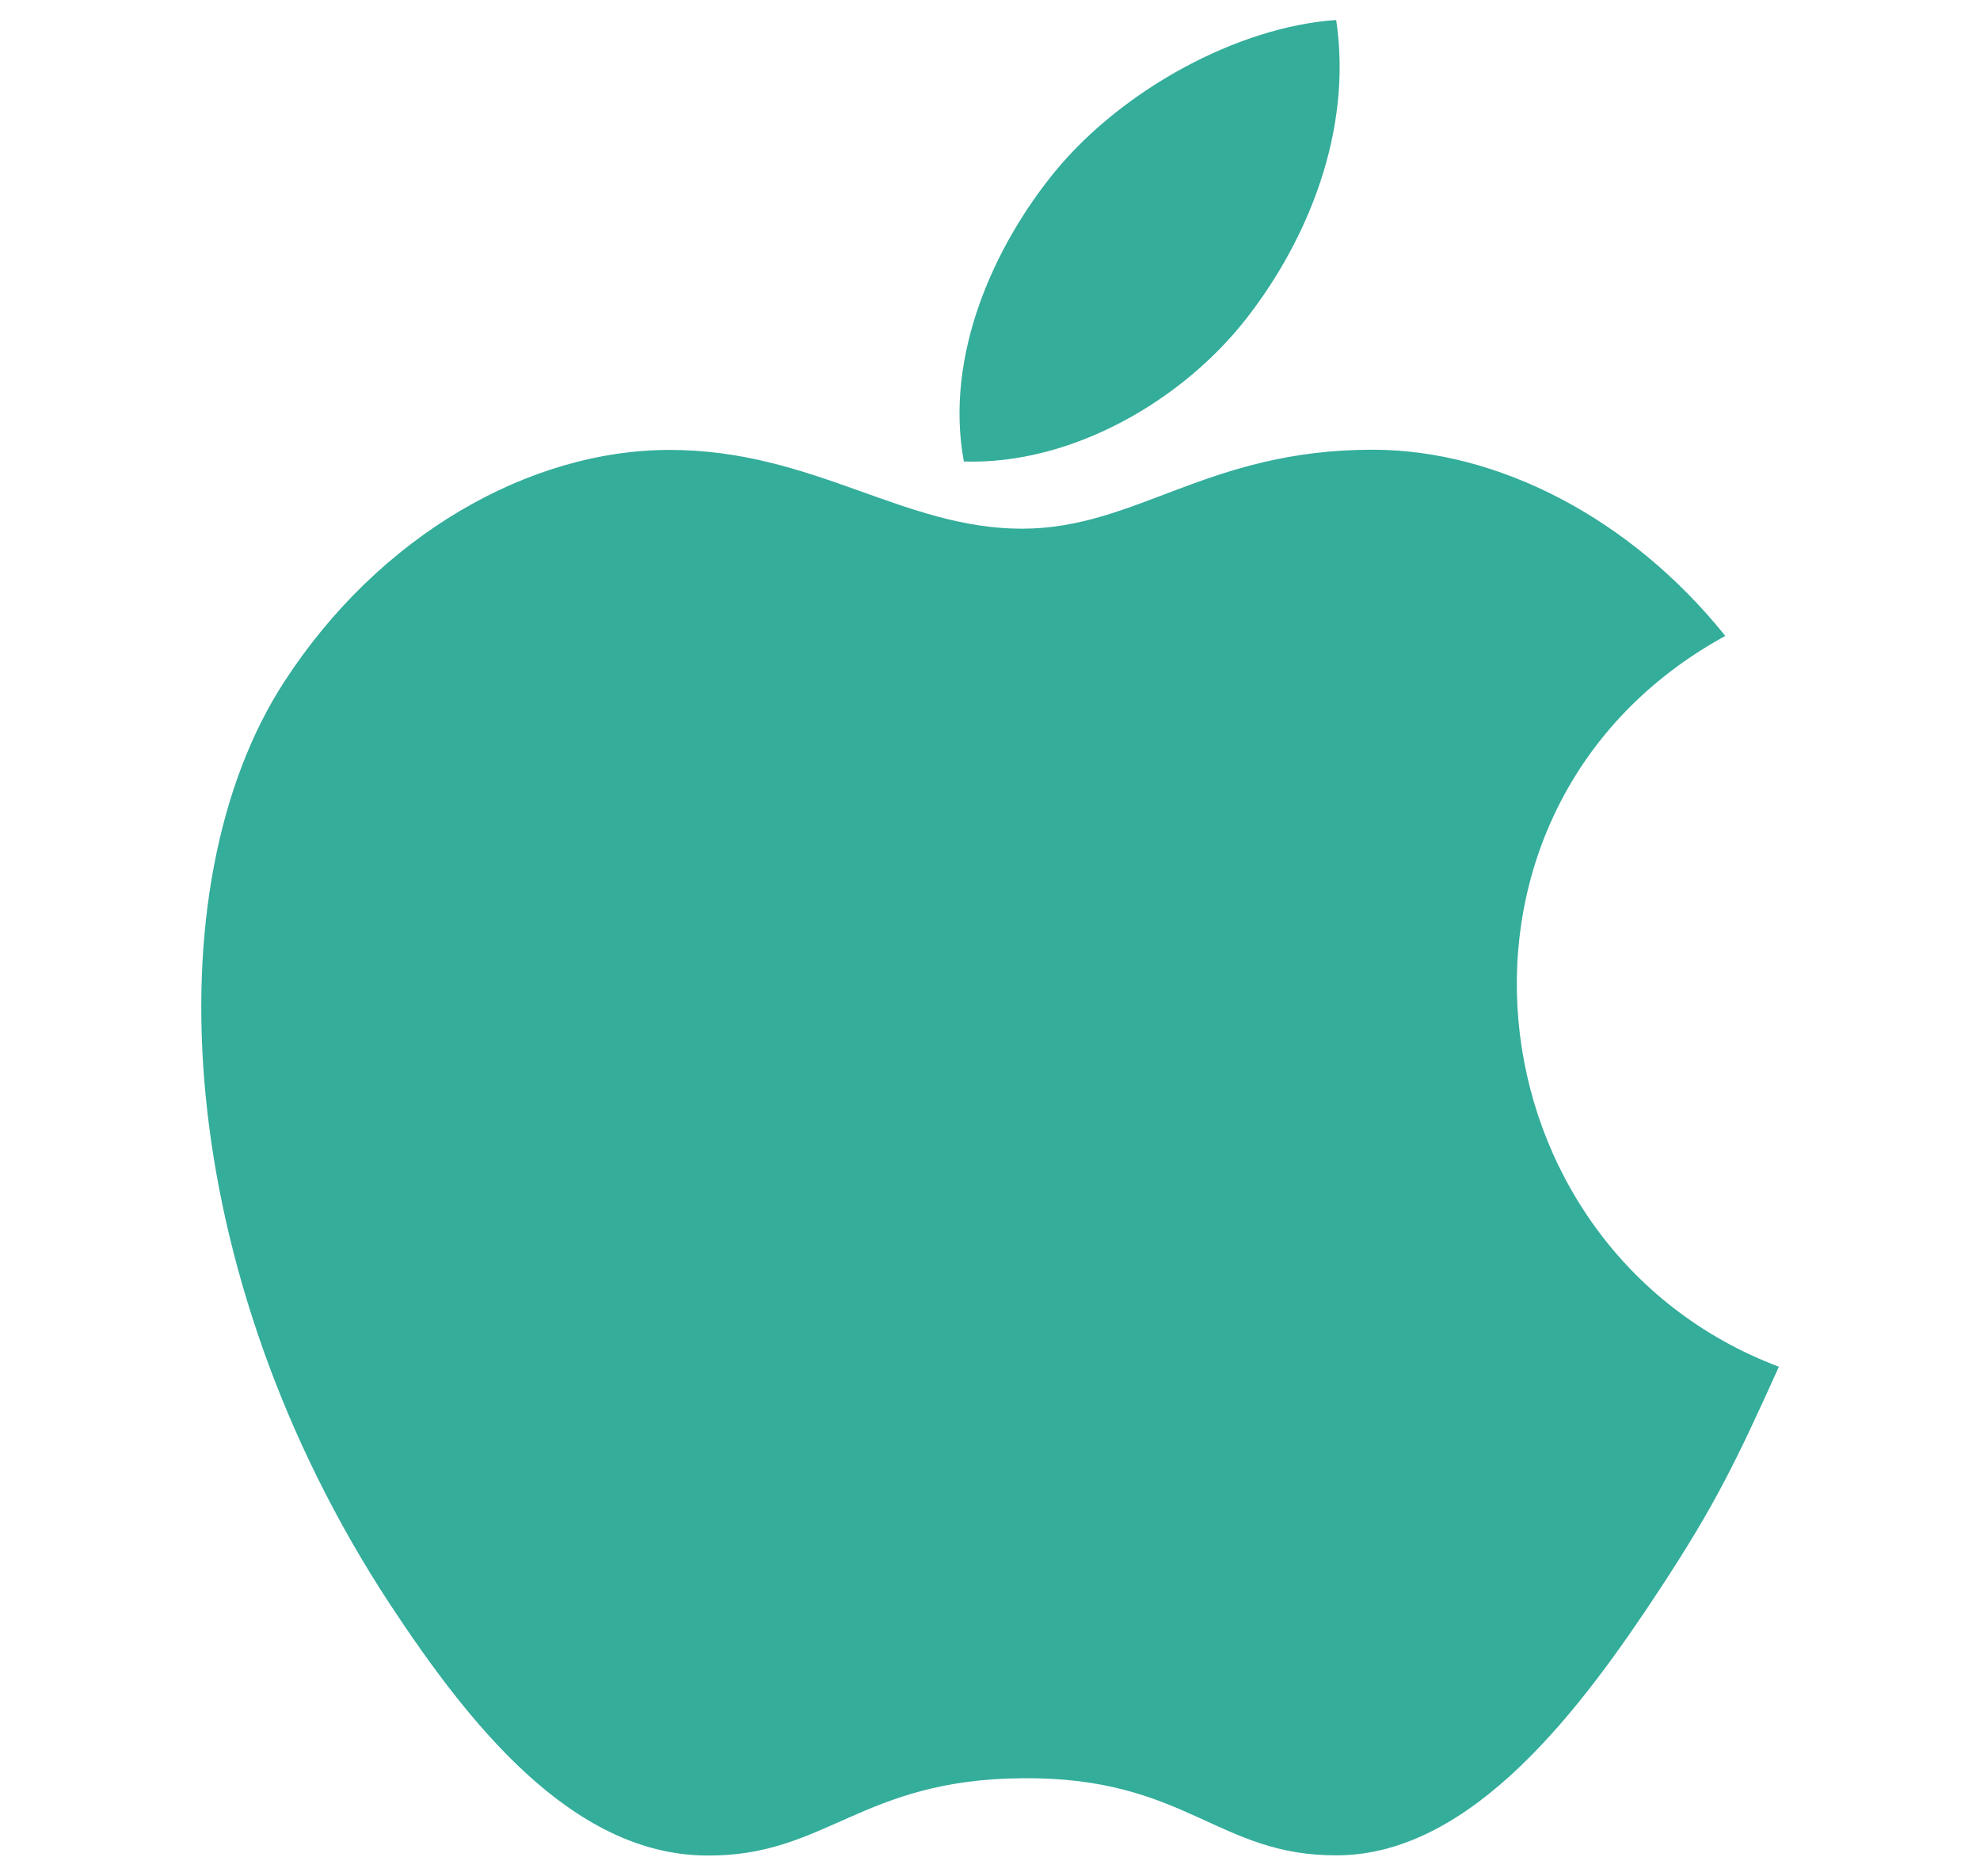
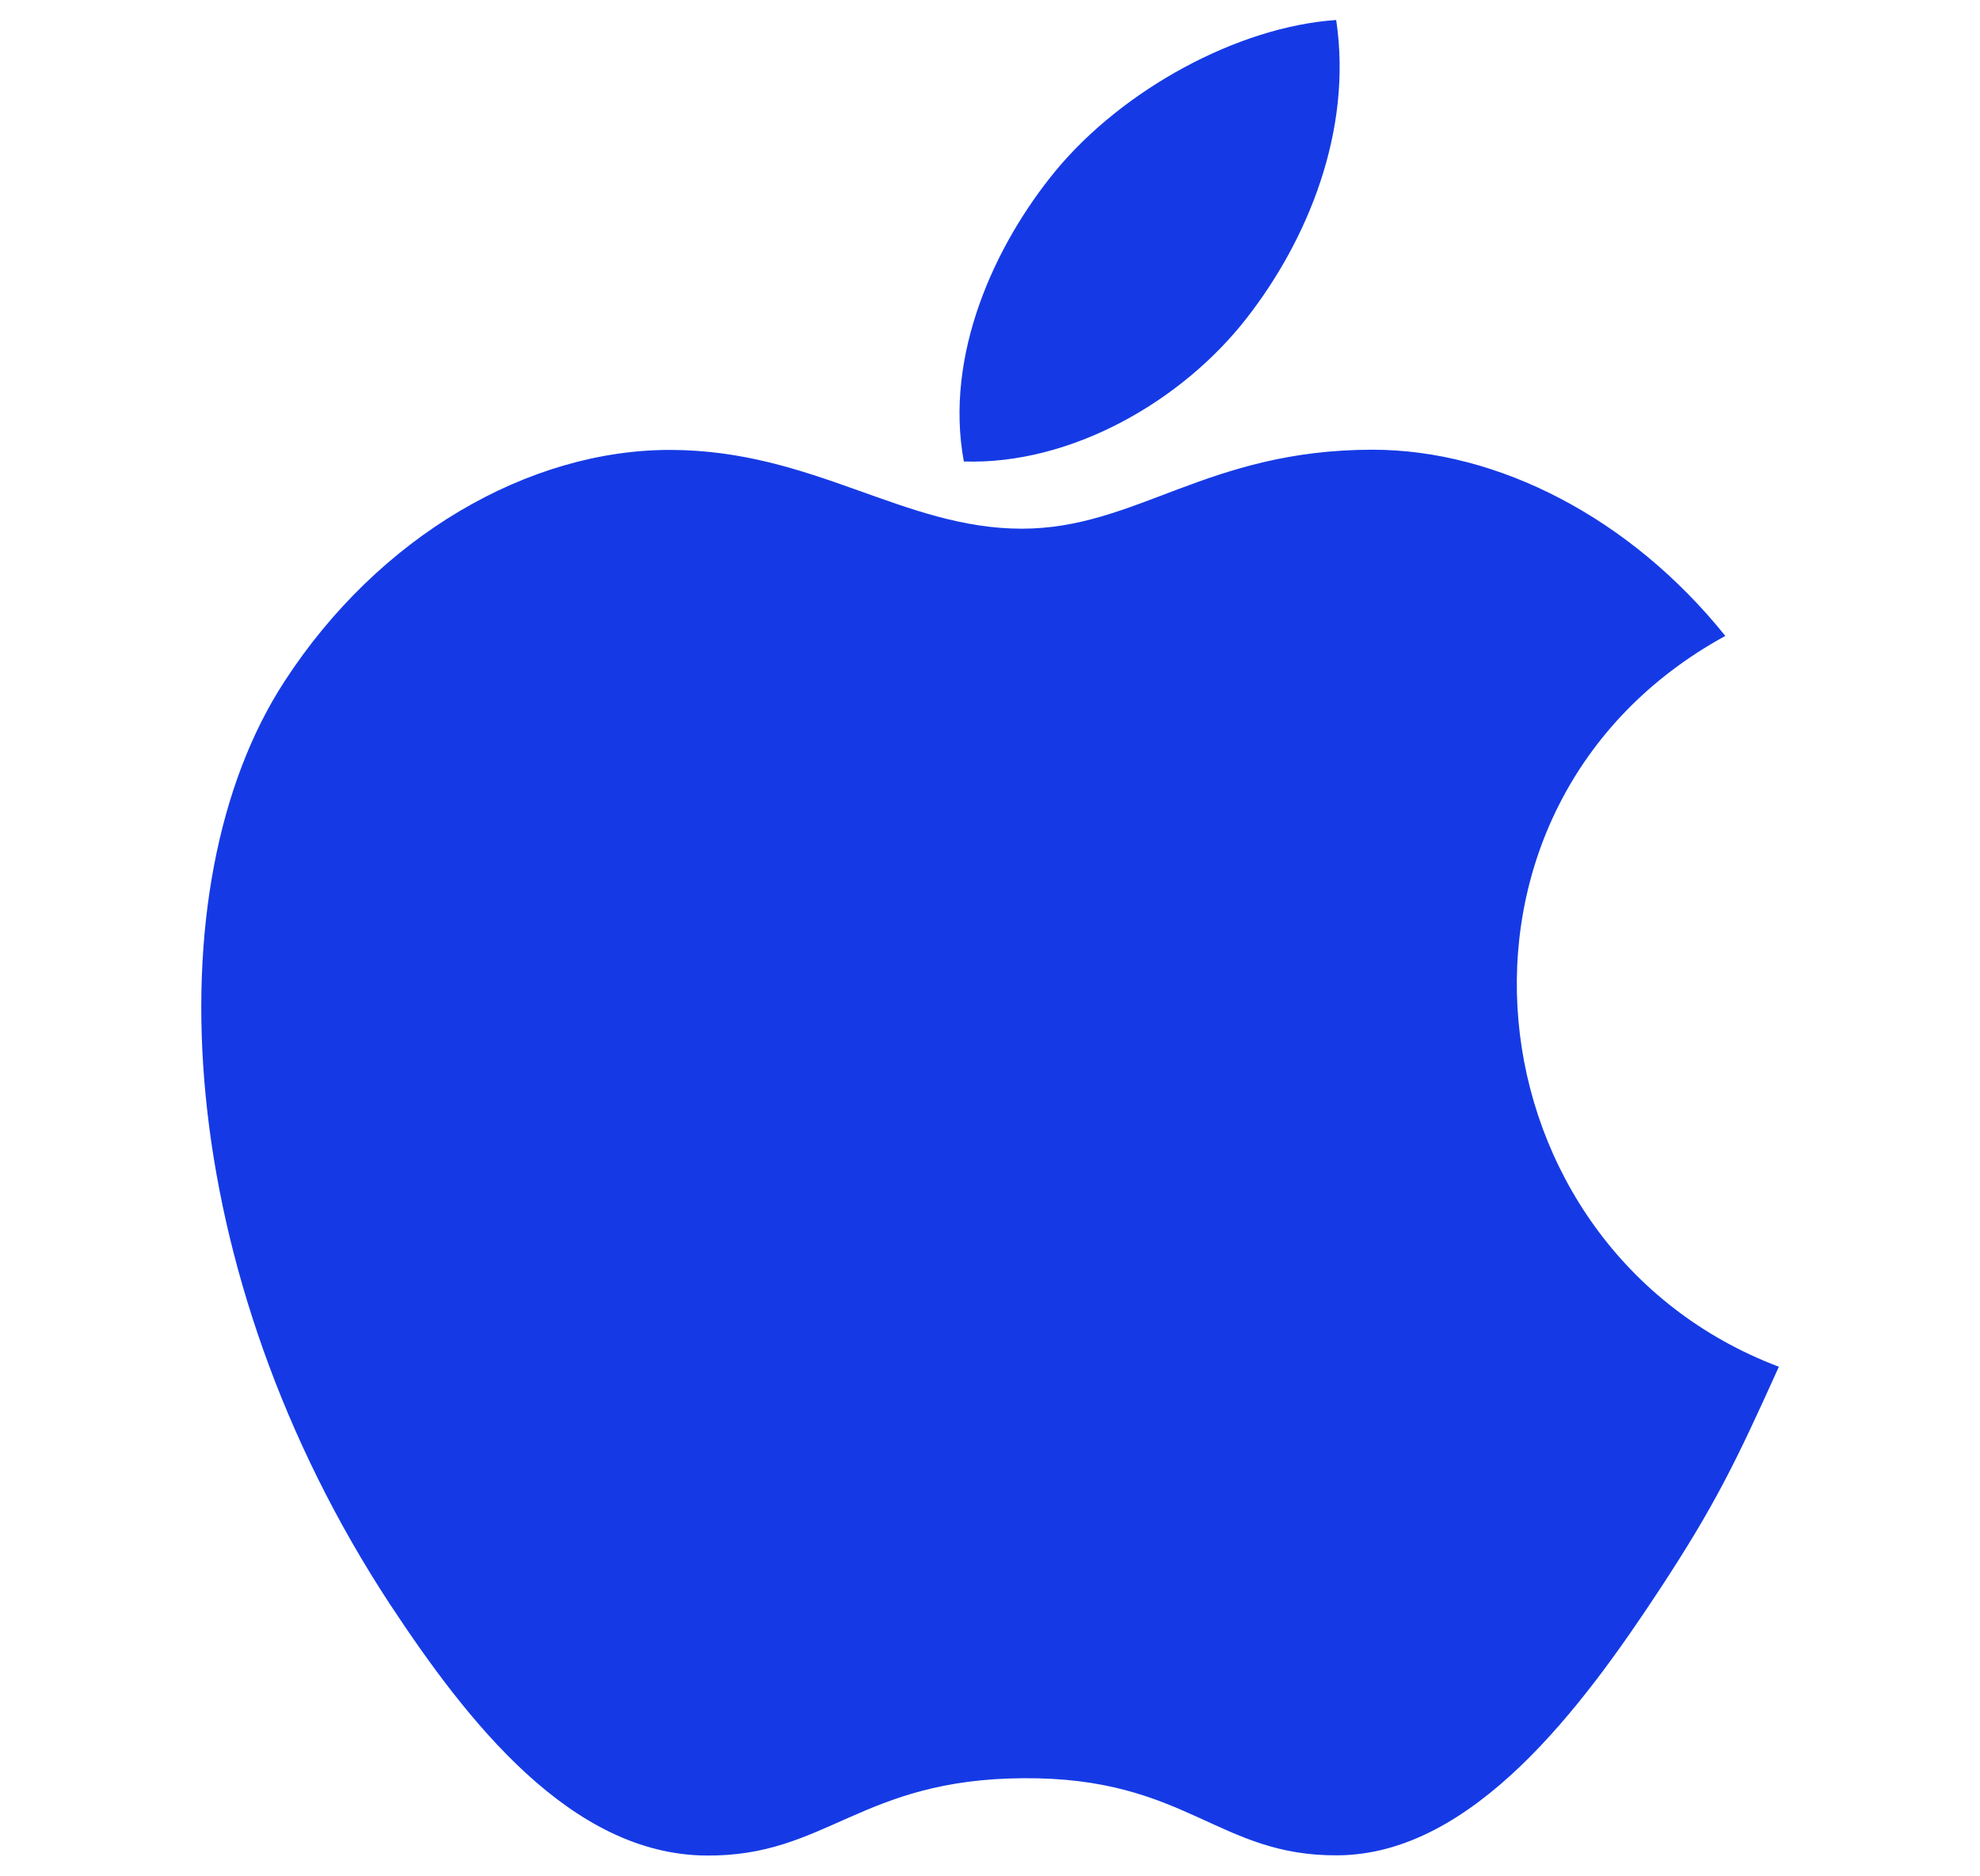
<svg xmlns="http://www.w3.org/2000/svg" width="19" height="18" viewBox="0 0 19 18" fill="none">
-   <path d="M17.07 13.117C16.656 14.034 16.458 14.444 15.926 15.254C15.183 16.385 14.134 17.797 12.838 17.806C11.684 17.816 11.386 17.054 9.821 17.066C8.256 17.074 7.93 17.82 6.775 17.808C5.478 17.797 4.486 16.525 3.742 15.396C1.663 12.228 1.444 8.516 2.729 6.541C3.638 5.14 5.076 4.318 6.427 4.318C7.802 4.318 8.667 5.074 9.805 5.074C10.908 5.074 11.58 4.316 13.171 4.316C14.374 4.316 15.647 4.971 16.556 6.103C13.582 7.732 14.065 11.98 17.07 13.117ZM11.964 3.052C12.543 2.309 12.982 1.261 12.822 0.192C11.878 0.256 10.774 0.859 10.129 1.64C9.544 2.351 9.06 3.408 9.249 4.429C10.279 4.463 11.345 3.849 11.964 3.052Z" fill="#34AD9B" />
+   <path d="M17.07 13.117C16.656 14.034 16.458 14.444 15.926 15.254C15.183 16.385 14.134 17.797 12.838 17.806C11.684 17.816 11.386 17.054 9.821 17.066C8.256 17.074 7.93 17.82 6.775 17.808C5.478 17.797 4.486 16.525 3.742 15.396C1.663 12.228 1.444 8.516 2.729 6.541C3.638 5.14 5.076 4.318 6.427 4.318C7.802 4.318 8.667 5.074 9.805 5.074C10.908 5.074 11.58 4.316 13.171 4.316C14.374 4.316 15.647 4.971 16.556 6.103C13.582 7.732 14.065 11.98 17.07 13.117ZM11.964 3.052C12.543 2.309 12.982 1.261 12.822 0.192C11.878 0.256 10.774 0.859 10.129 1.64C9.544 2.351 9.06 3.408 9.249 4.429C10.279 4.463 11.345 3.849 11.964 3.052Z" fill="#153AE5" />
</svg>
